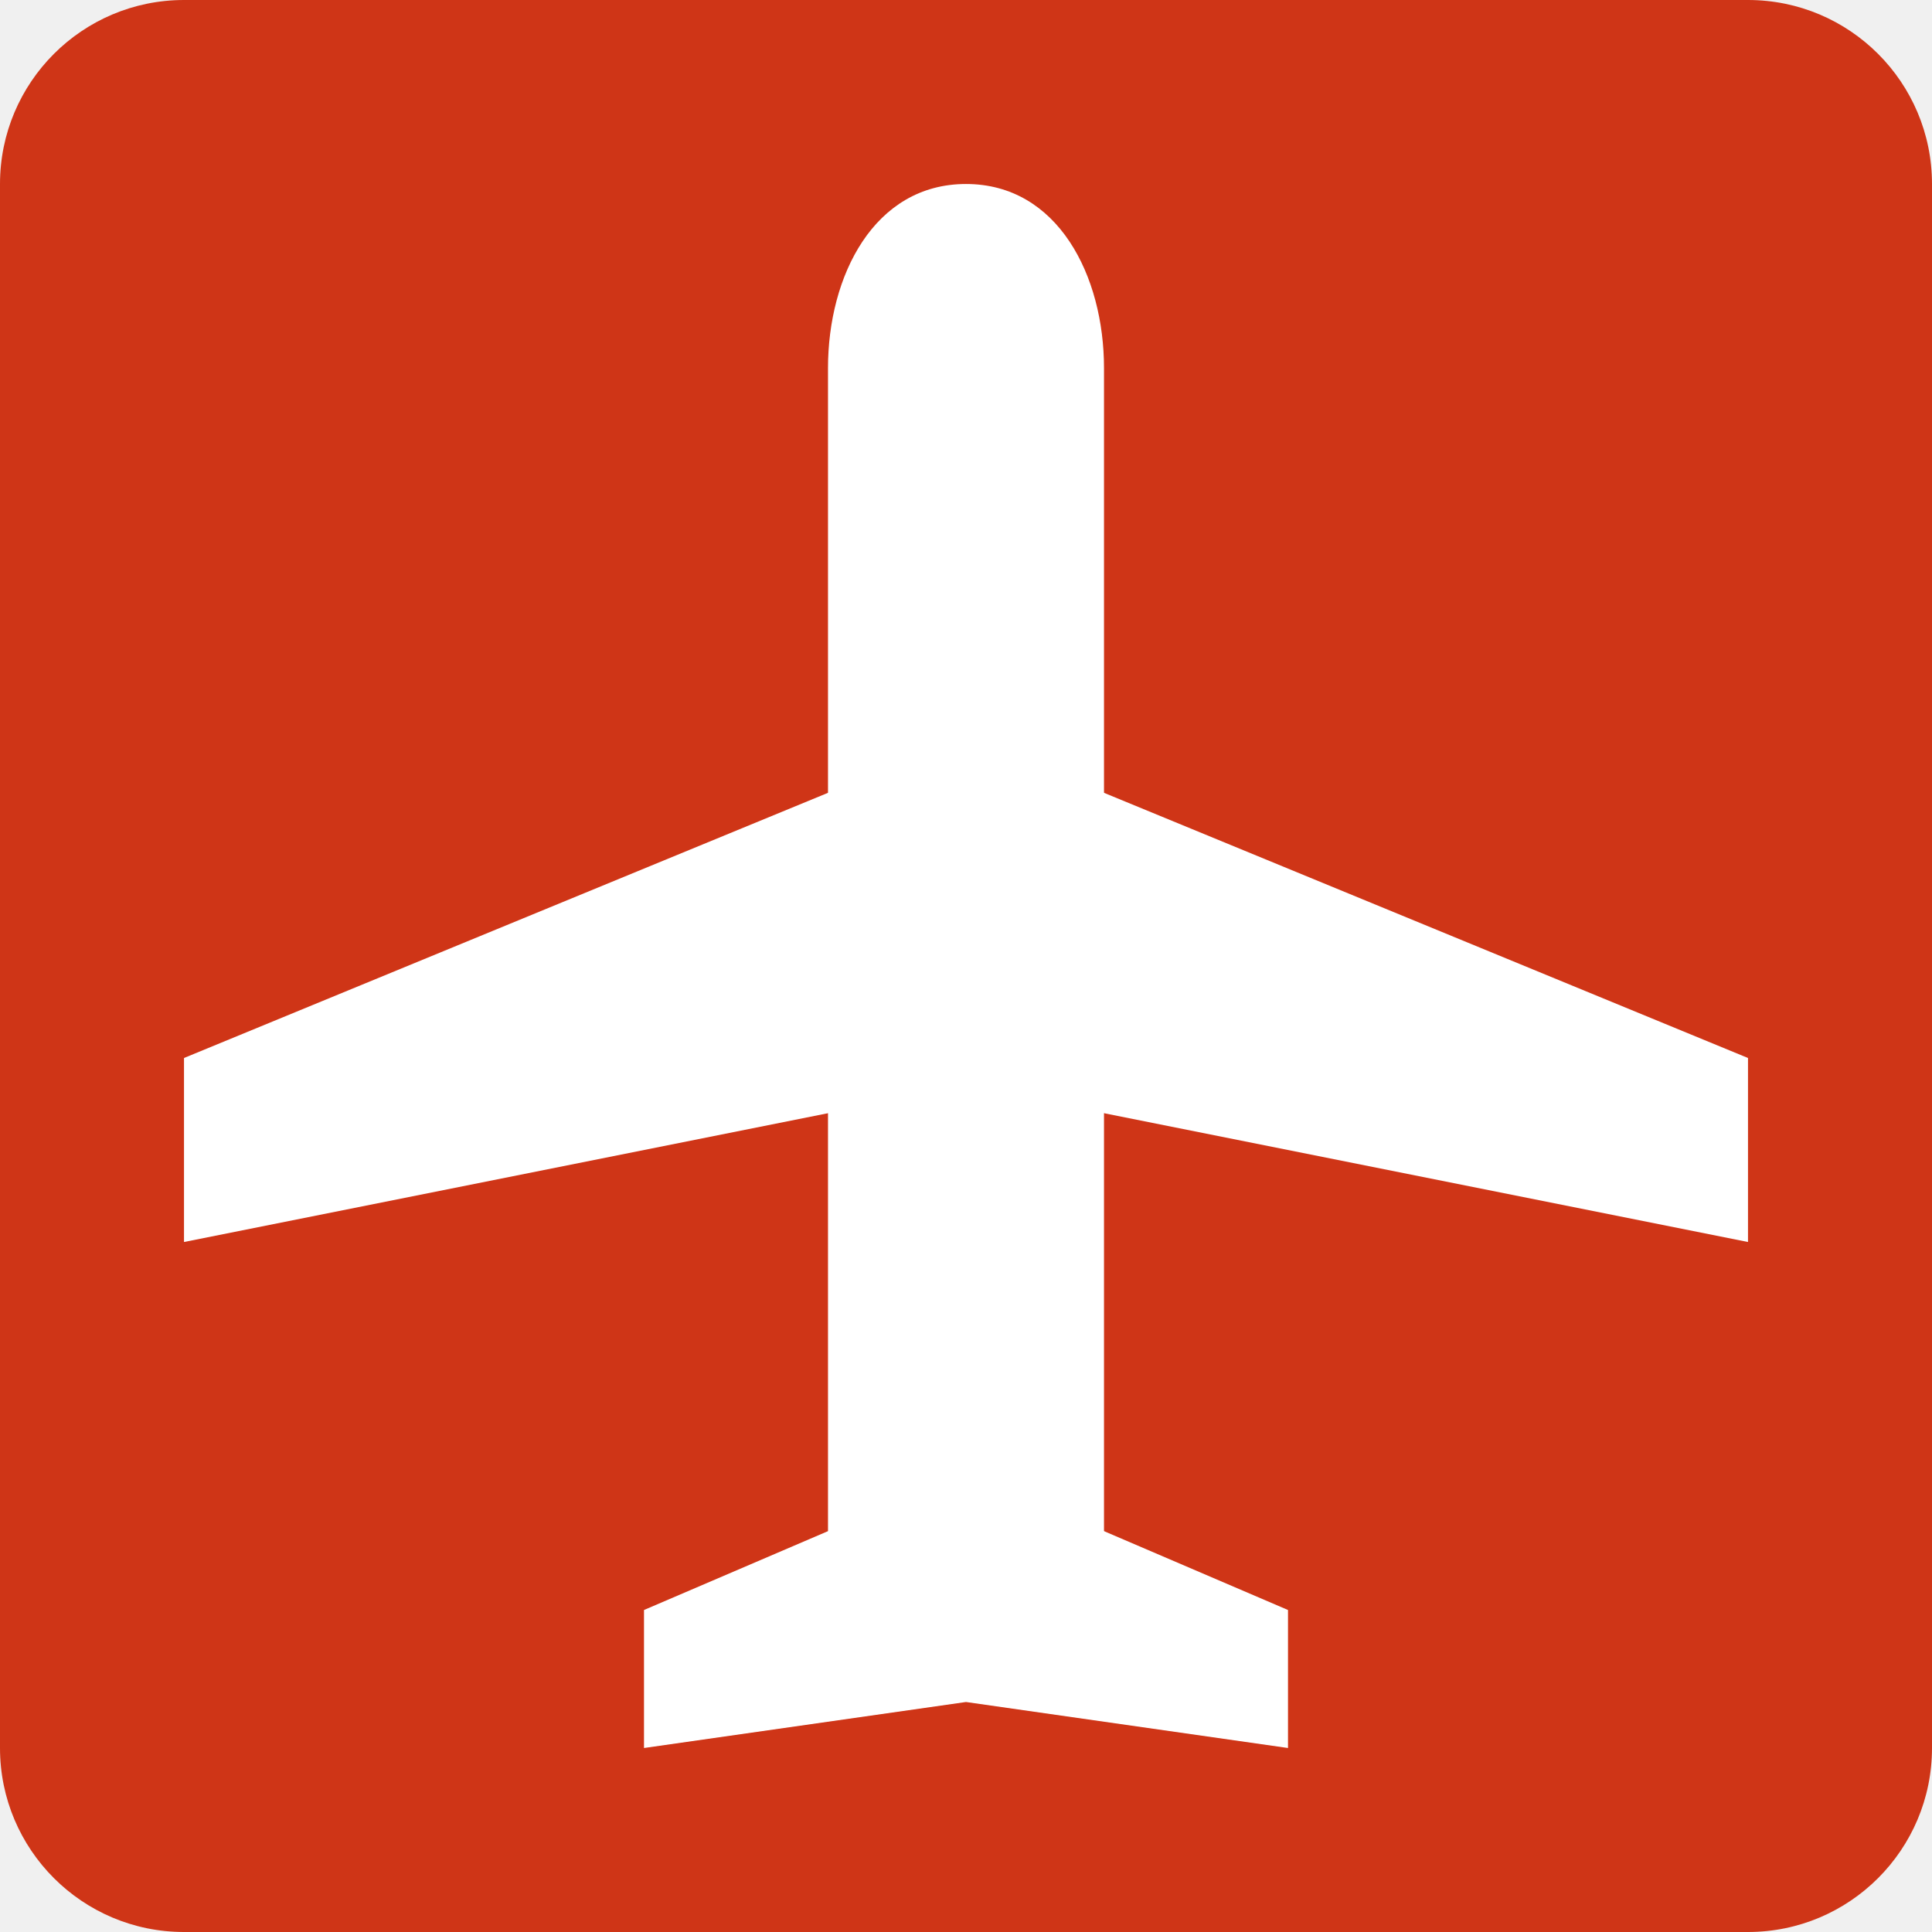
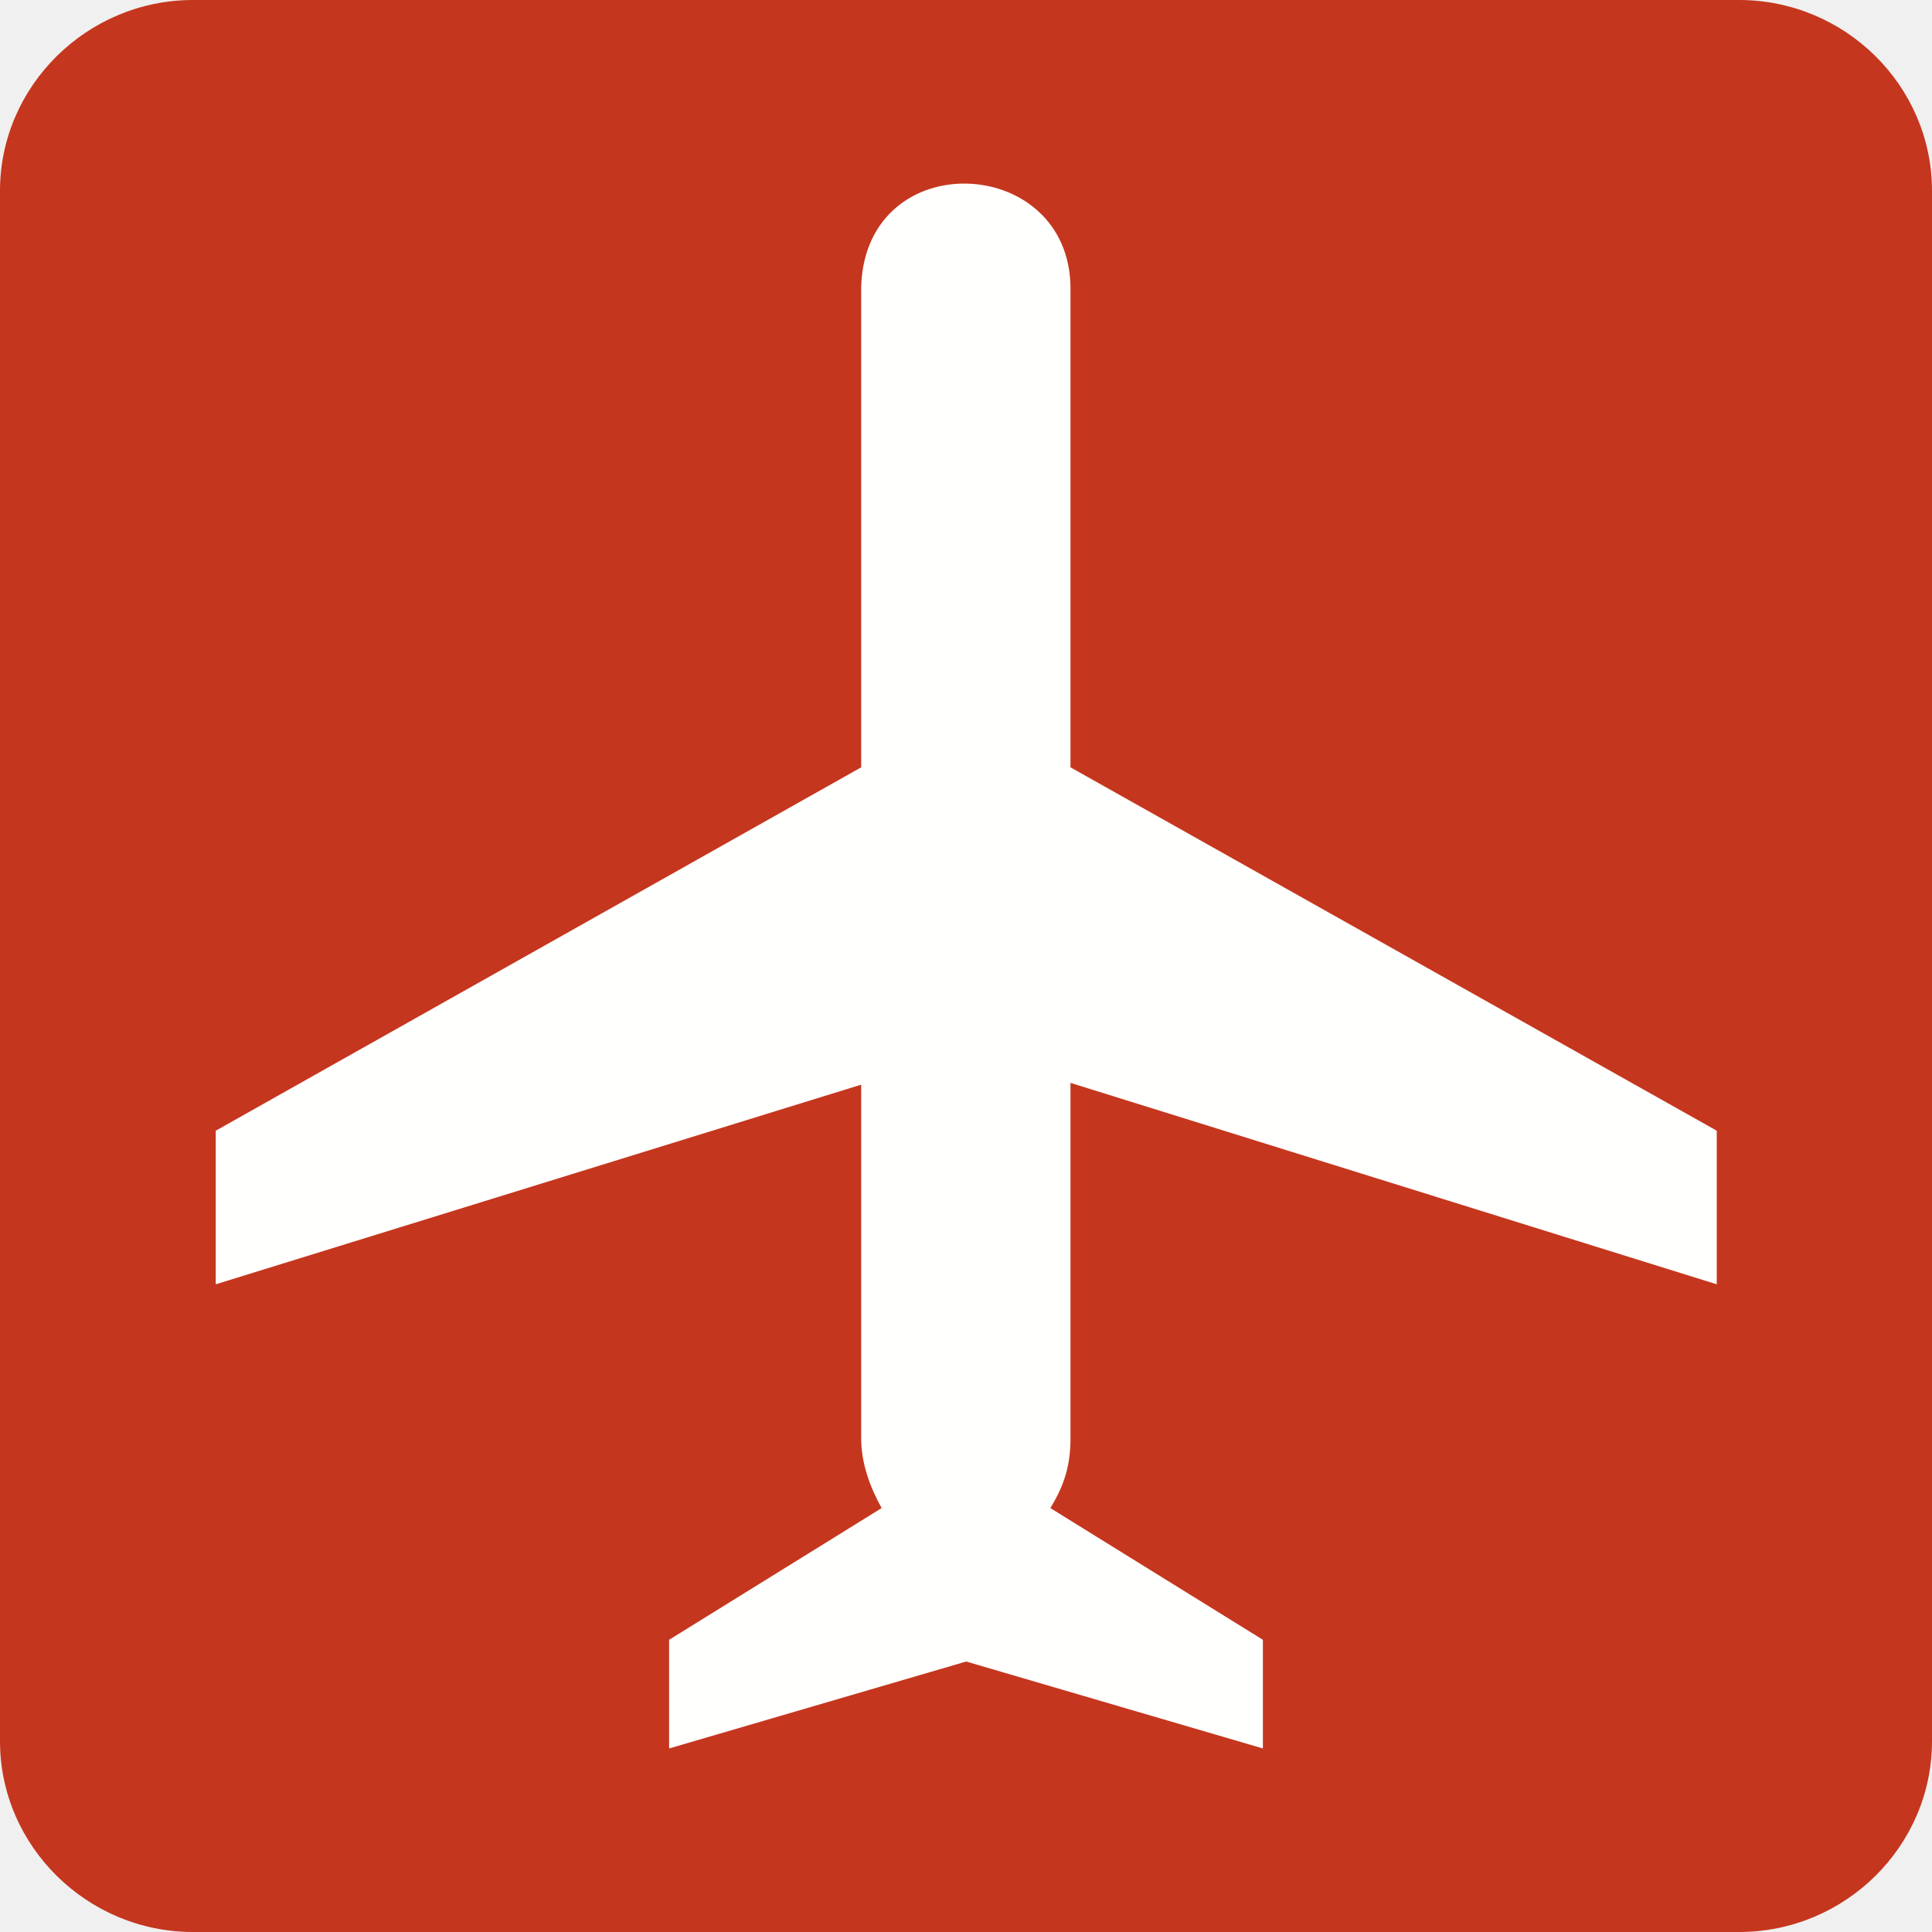
- <svg xmlns="http://www.w3.org/2000/svg" fill="none" version="1.1" width="21" height="21" viewBox="0 0 21 21">
-   <defs>
-     <clipPath id="master_svg0_134_3706">
-       <rect x="0" y="0" width="21" height="21" rx="2" />
-     </clipPath>
-   </defs>
-   <g clip-path="url(#master_svg0_134_3706)">
-     <rect x="0" y="0" width="21" height="21" rx="2" fill="#CF3517" fill-opacity="1" />
-     <path d="M9,4L9,17L12,17L12,4C12,3,11.5,2,10.5,2C9.5,2,9,3,9,4Z" fill="#FFFFFF" fill-opacity="1" />
-     <path d="M2,11.5L2,13.5L9.5,12L11.5,12L19,13.5L19,11.5L10.5,8L2,11.5Z" fill="#FFFFFF" fill-opacity="1" />
-     <path d="M7,19L10.5,18.5L14,19L14,17.5L10.5,16L7,17.5L7,19Z" fill="#FFFFFF" fill-opacity="1" />
+ <svg xmlns="http://www.w3.org/2000/svg" width="12px" height="12px" viewBox="0 0 12 12" version="1.1">
+   <g id="页面-1" stroke="none" stroke-width="1" fill="none" fill-rule="evenodd">
+     <g id="新线网图-1234910-单线-内部系统-3号线部分站点" transform="translate(-953, -1414)" fill-rule="nonzero">
+       <g id="2号线站点" transform="translate(880, 40)">
+         <g id="编组-23" transform="translate(73, 1374)">
+           <path d="M1.199,0 C0.541,0 0,0.534 0,1.185 L0,10.815 C0,11.466 0.541,12 1.199,12 L10.801,12 C11.462,12 12,11.466 12,10.815 L12,1.185 C12,0.534 11.462,0 10.801,0 L1.199,0 Z" id="Fill-864" fill="#C5361E" />
+           <path d="M5.349,4.766 L1.34,7.023 L1.34,7.977 L5.349,6.737 L5.349,8.934 C5.349,9.091 5.405,9.239 5.476,9.367 L4.156,10.185 L4.156,10.86 L6.001,10.32 L7.844,10.86 L7.844,10.185 L6.524,9.367 C6.606,9.232 6.649,9.111 6.649,8.934 L6.649,6.726 L10.663,7.977 L10.663,7.023 L6.649,4.766 L6.649,1.788 C6.644,0.956 5.38,0.897 5.349,1.777 L5.349,4.766 Z" id="Fill-865" fill="#FFFFFE" />
+         </g>
+       </g>
+     </g>
  </g>
</svg>
